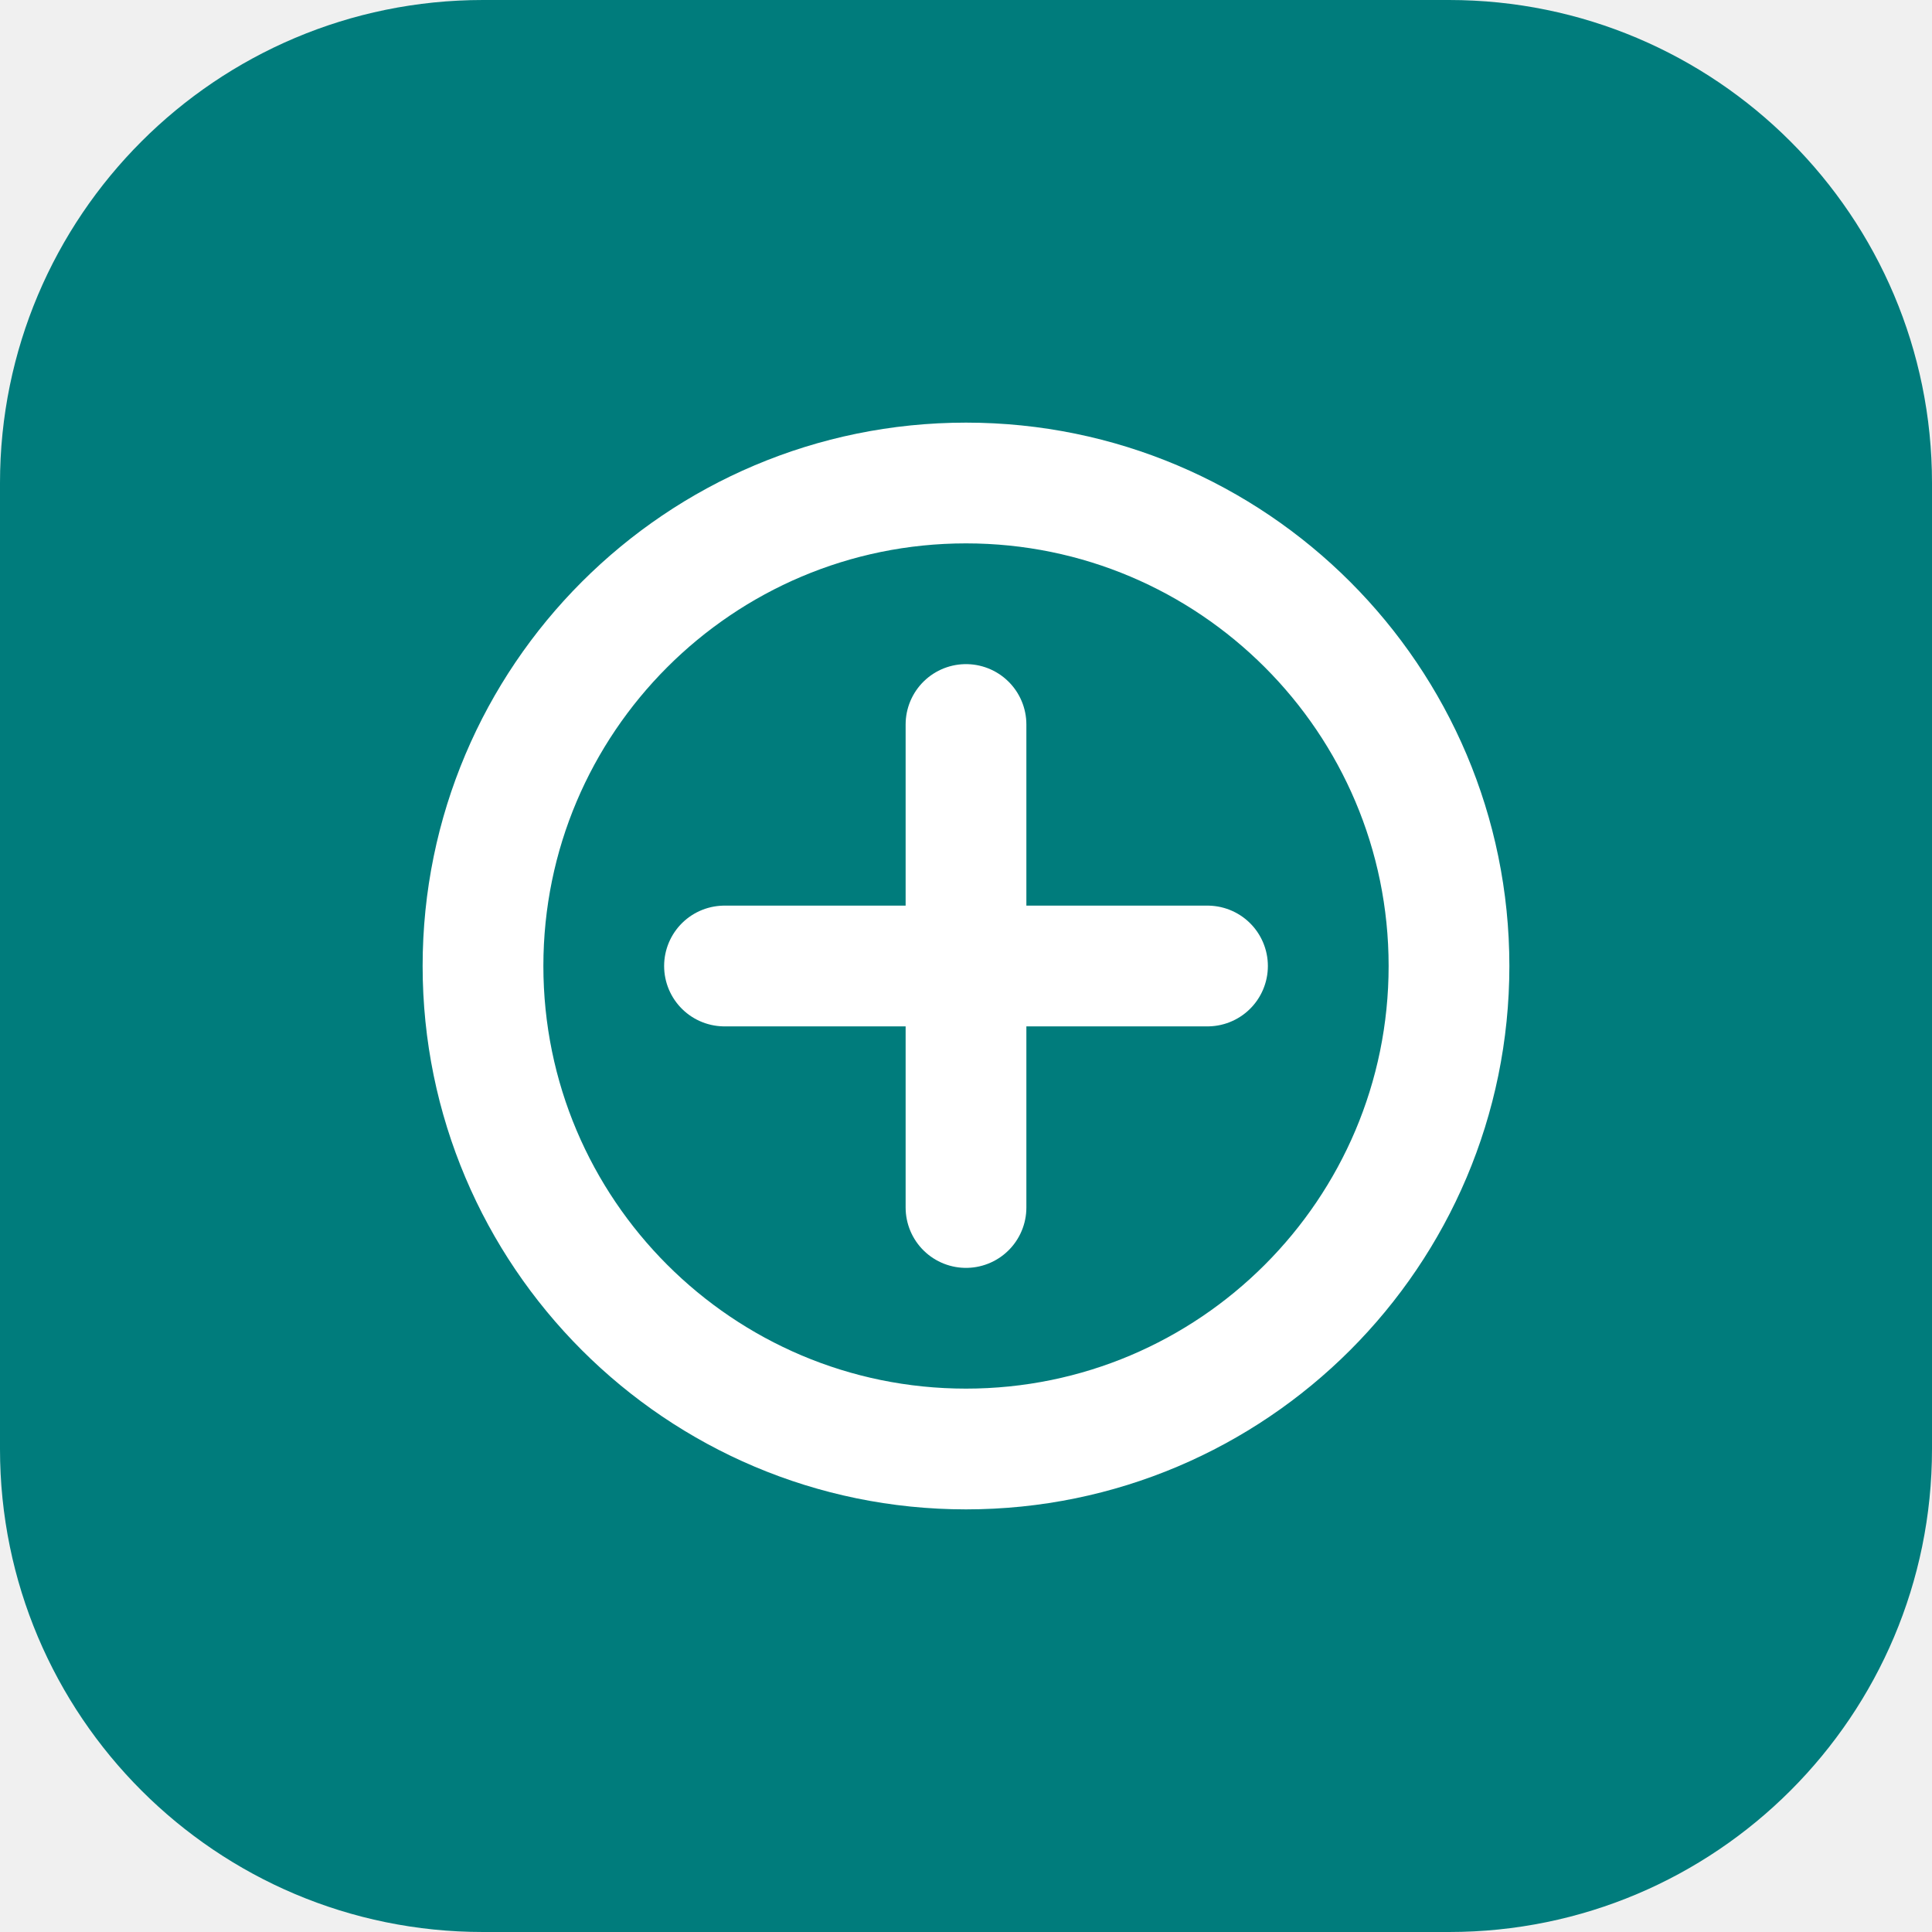
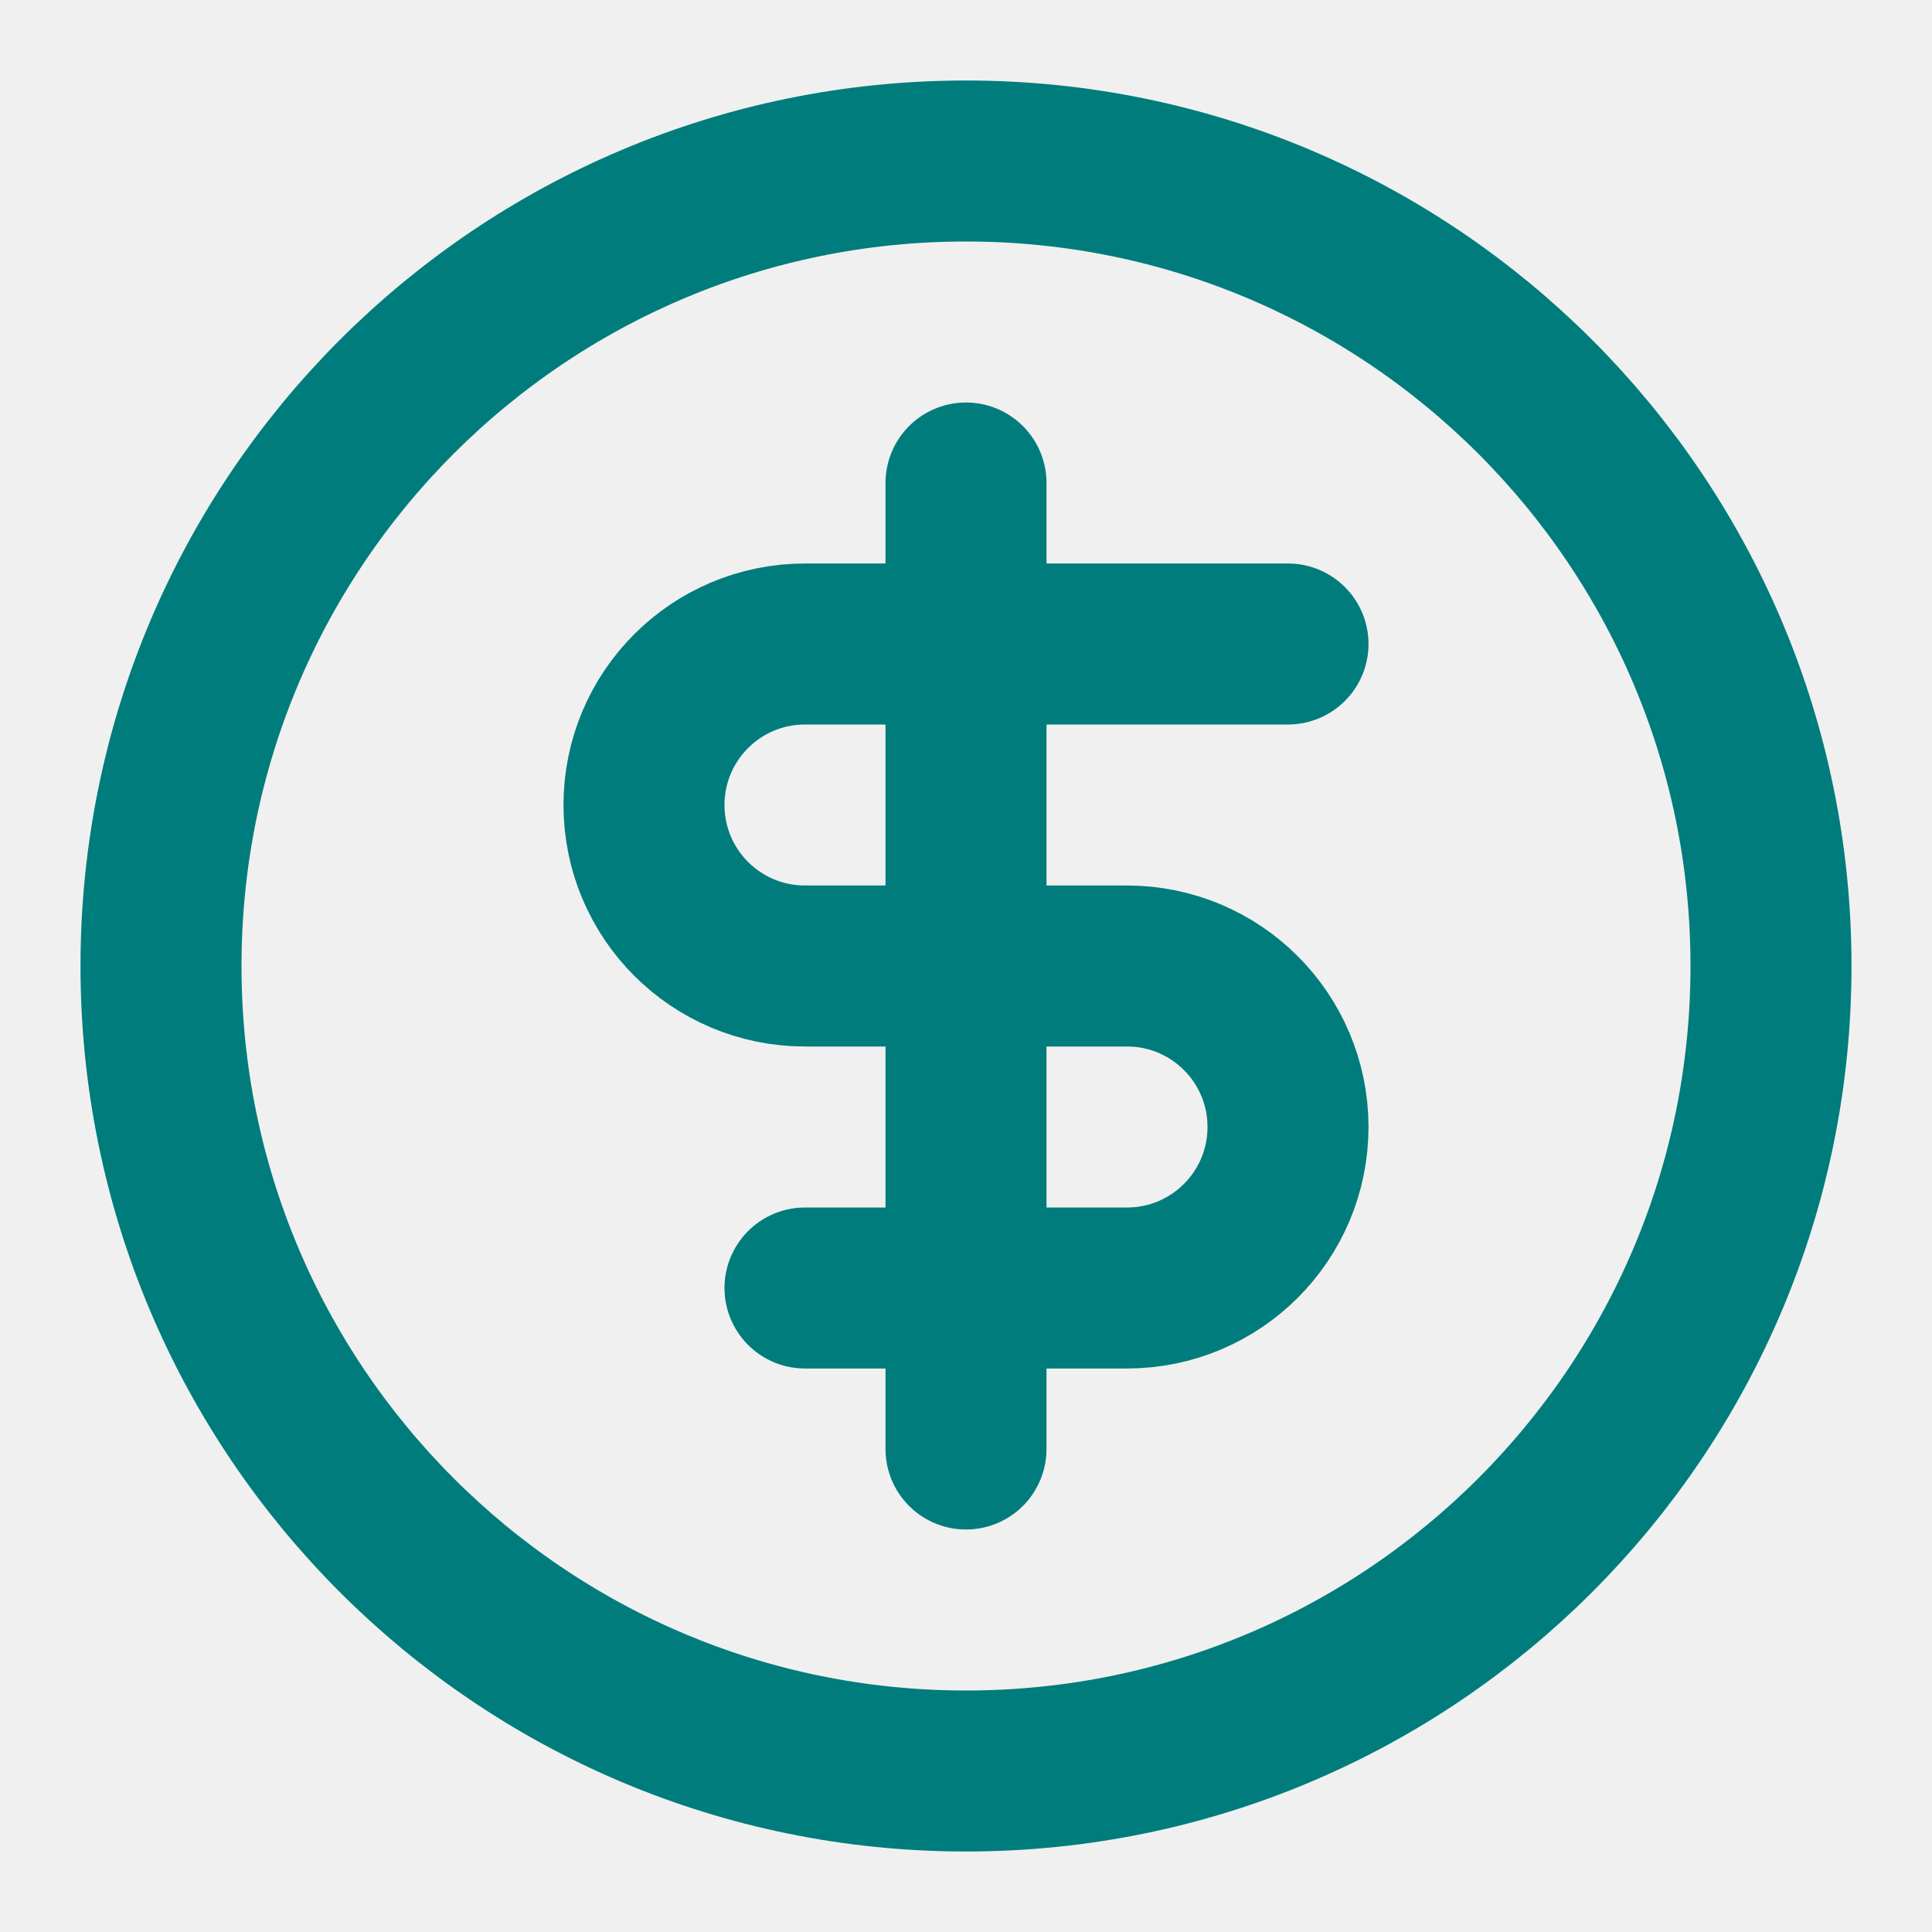
- <svg xmlns="http://www.w3.org/2000/svg" width="192" height="192" viewBox="0 0 192 192" fill="none">
-   <rect width="192" height="192" rx="48" fill="#007C7C" />
-   <path d="M96 144C122.493 144 144 122.493 144 96C144 69.507 122.493 48 96 48C69.507 48 48 69.507 48 96C48 122.493 69.507 144 96 144Z" stroke="white" stroke-width="12" />
-   <path d="M96 120V72" stroke="white" stroke-width="12" stroke-linecap="round" stroke-linejoin="round" />
-   <path d="M72 96H120" stroke="white" stroke-width="12" stroke-linecap="round" stroke-linejoin="round" />
+ <svg xmlns="http://www.w3.org/2000/svg" width="192" height="192" viewBox="0 0 24 24" fill="none">
+   <path d="M12 22C17.523 22 22 17.523 22 12C22 6.477 17.523 2 12 2C6.477 2 2 6.477 2 12C2 17.523 6.477 22 12 22Z" stroke="#007C7C" stroke-width="2" stroke-linecap="round" stroke-linejoin="round" />
+   <path d="M16 8H10C8.895 8 8 8.895 8 10C8 11.105 8.895 12 10 12H14C15.105 12 16 12.895 16 14C16 15.105 15.105 16 14 16H10" stroke="#007C7C" stroke-width="2" stroke-linecap="round" stroke-linejoin="round" />
+   <path d="M12 6V18" stroke="#007C7C" stroke-width="2" stroke-linecap="round" stroke-linejoin="round" />
</svg>
